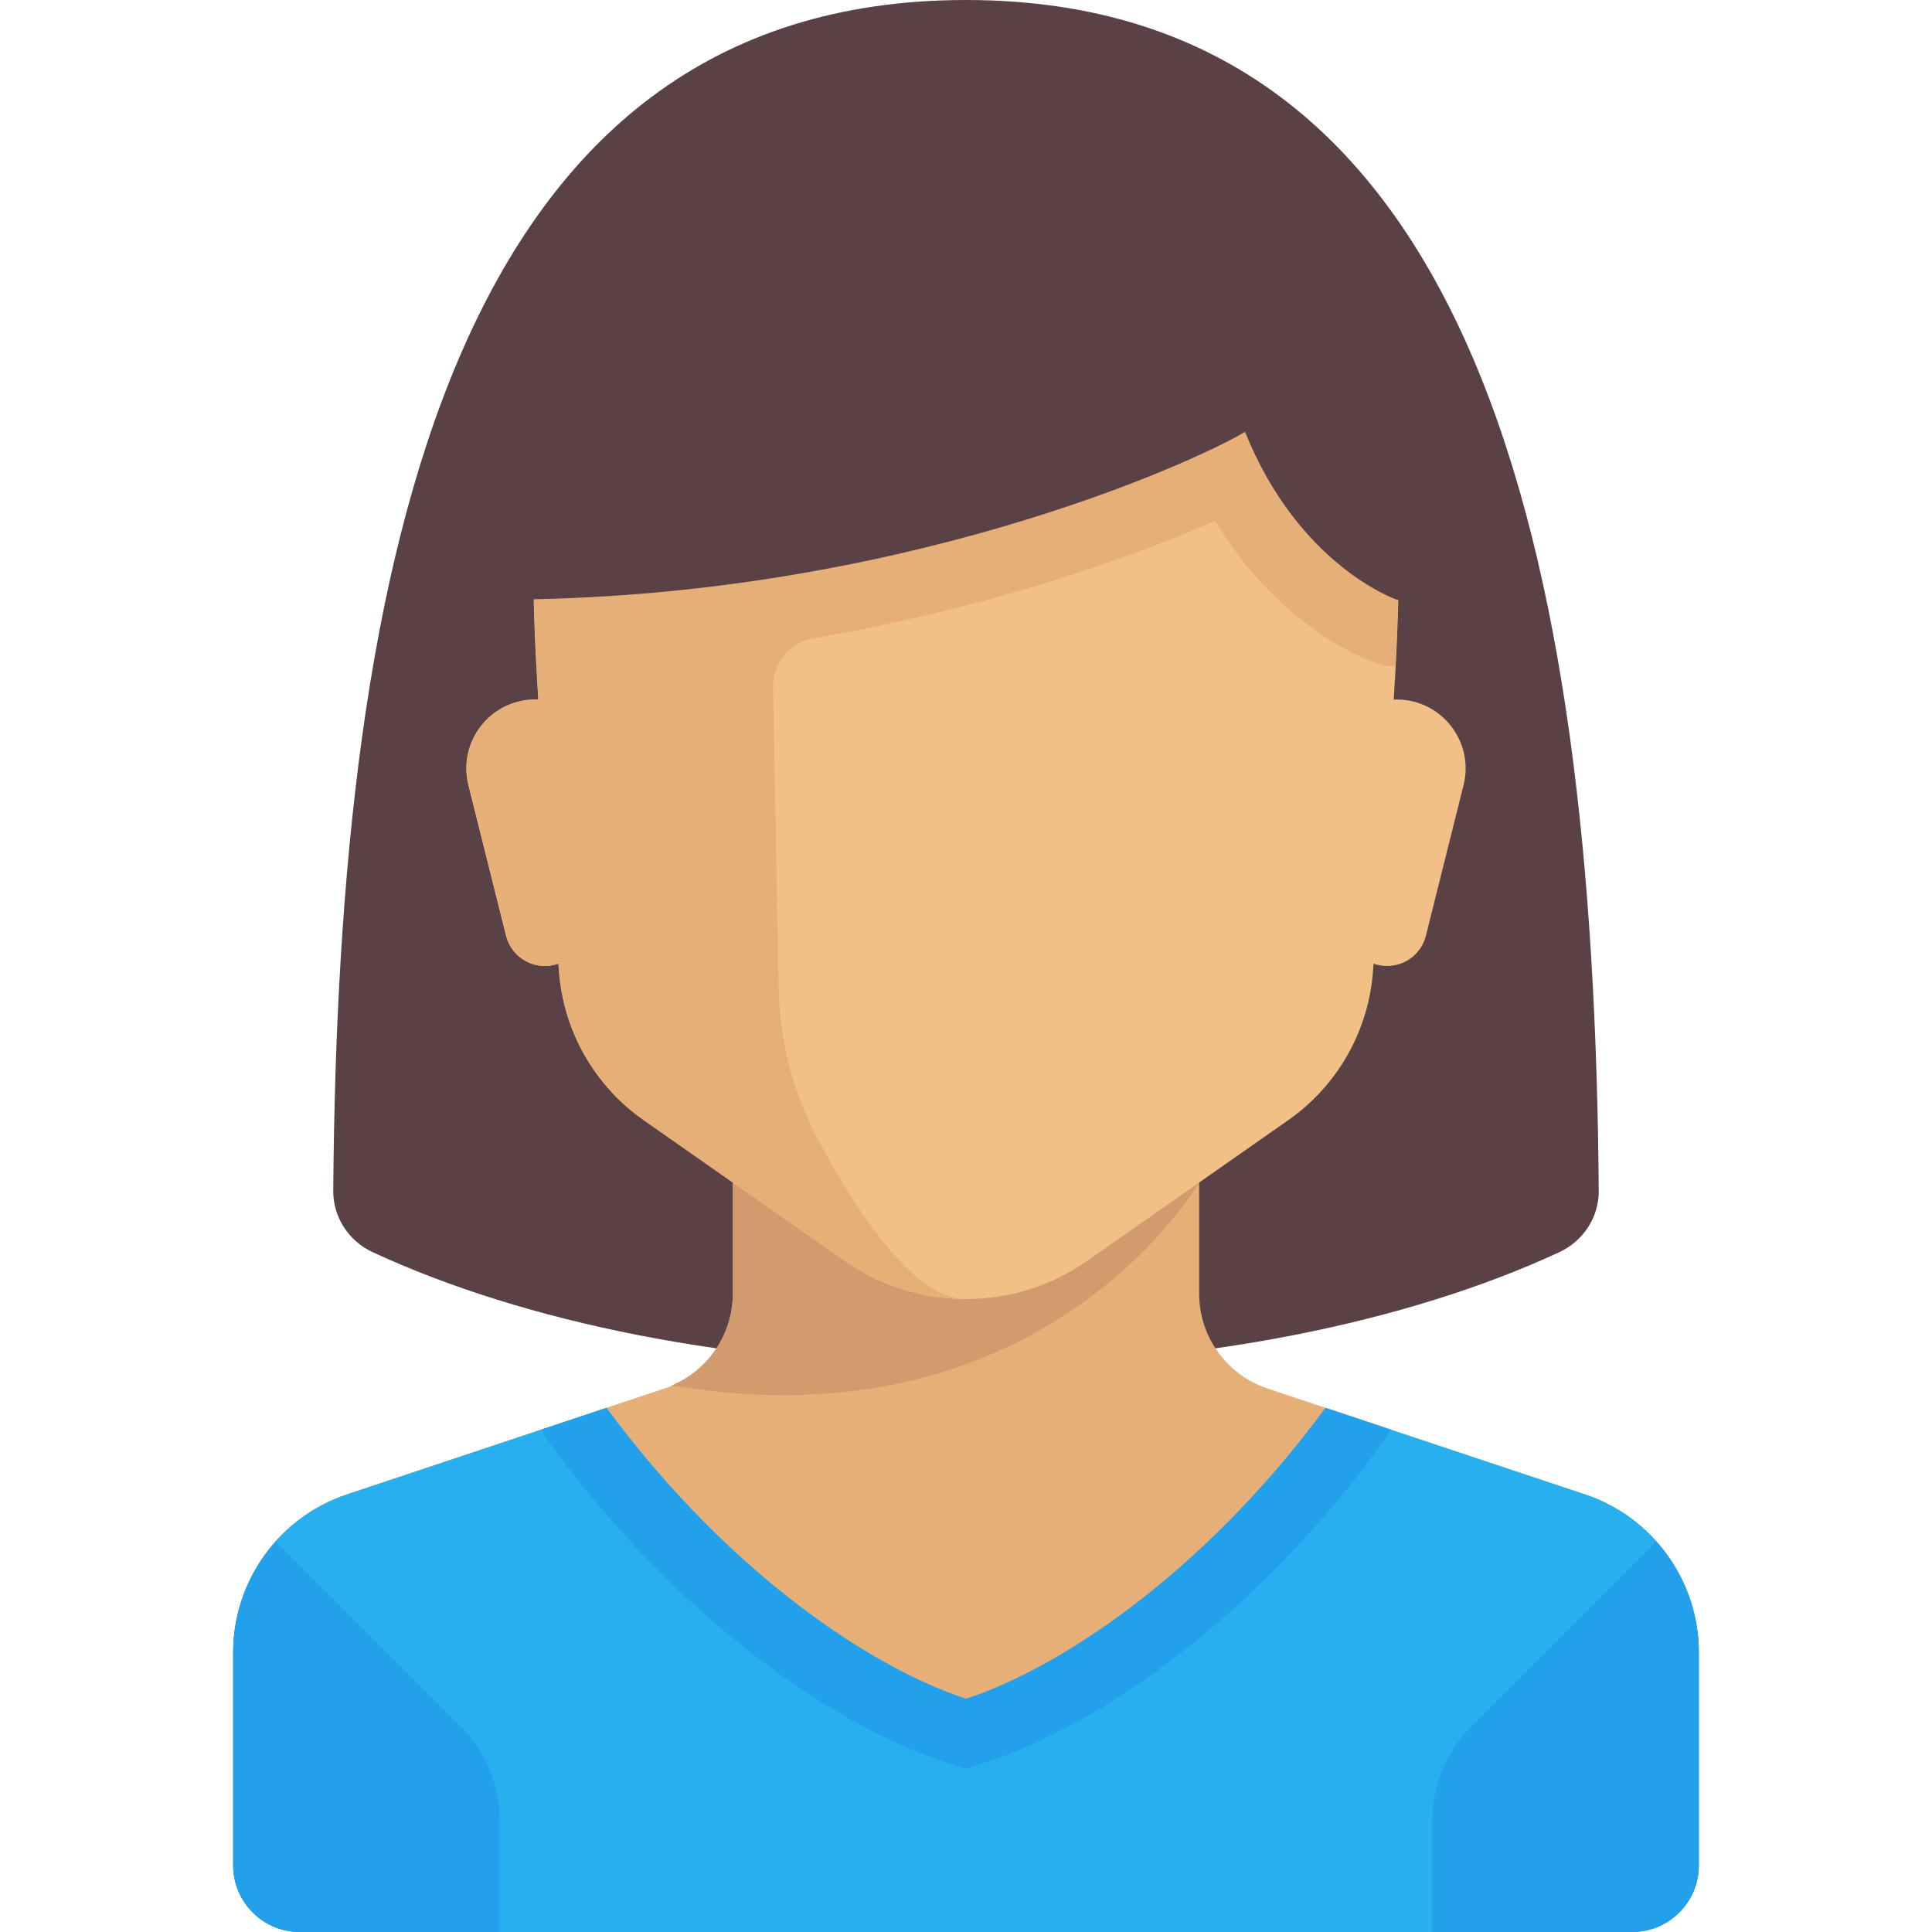
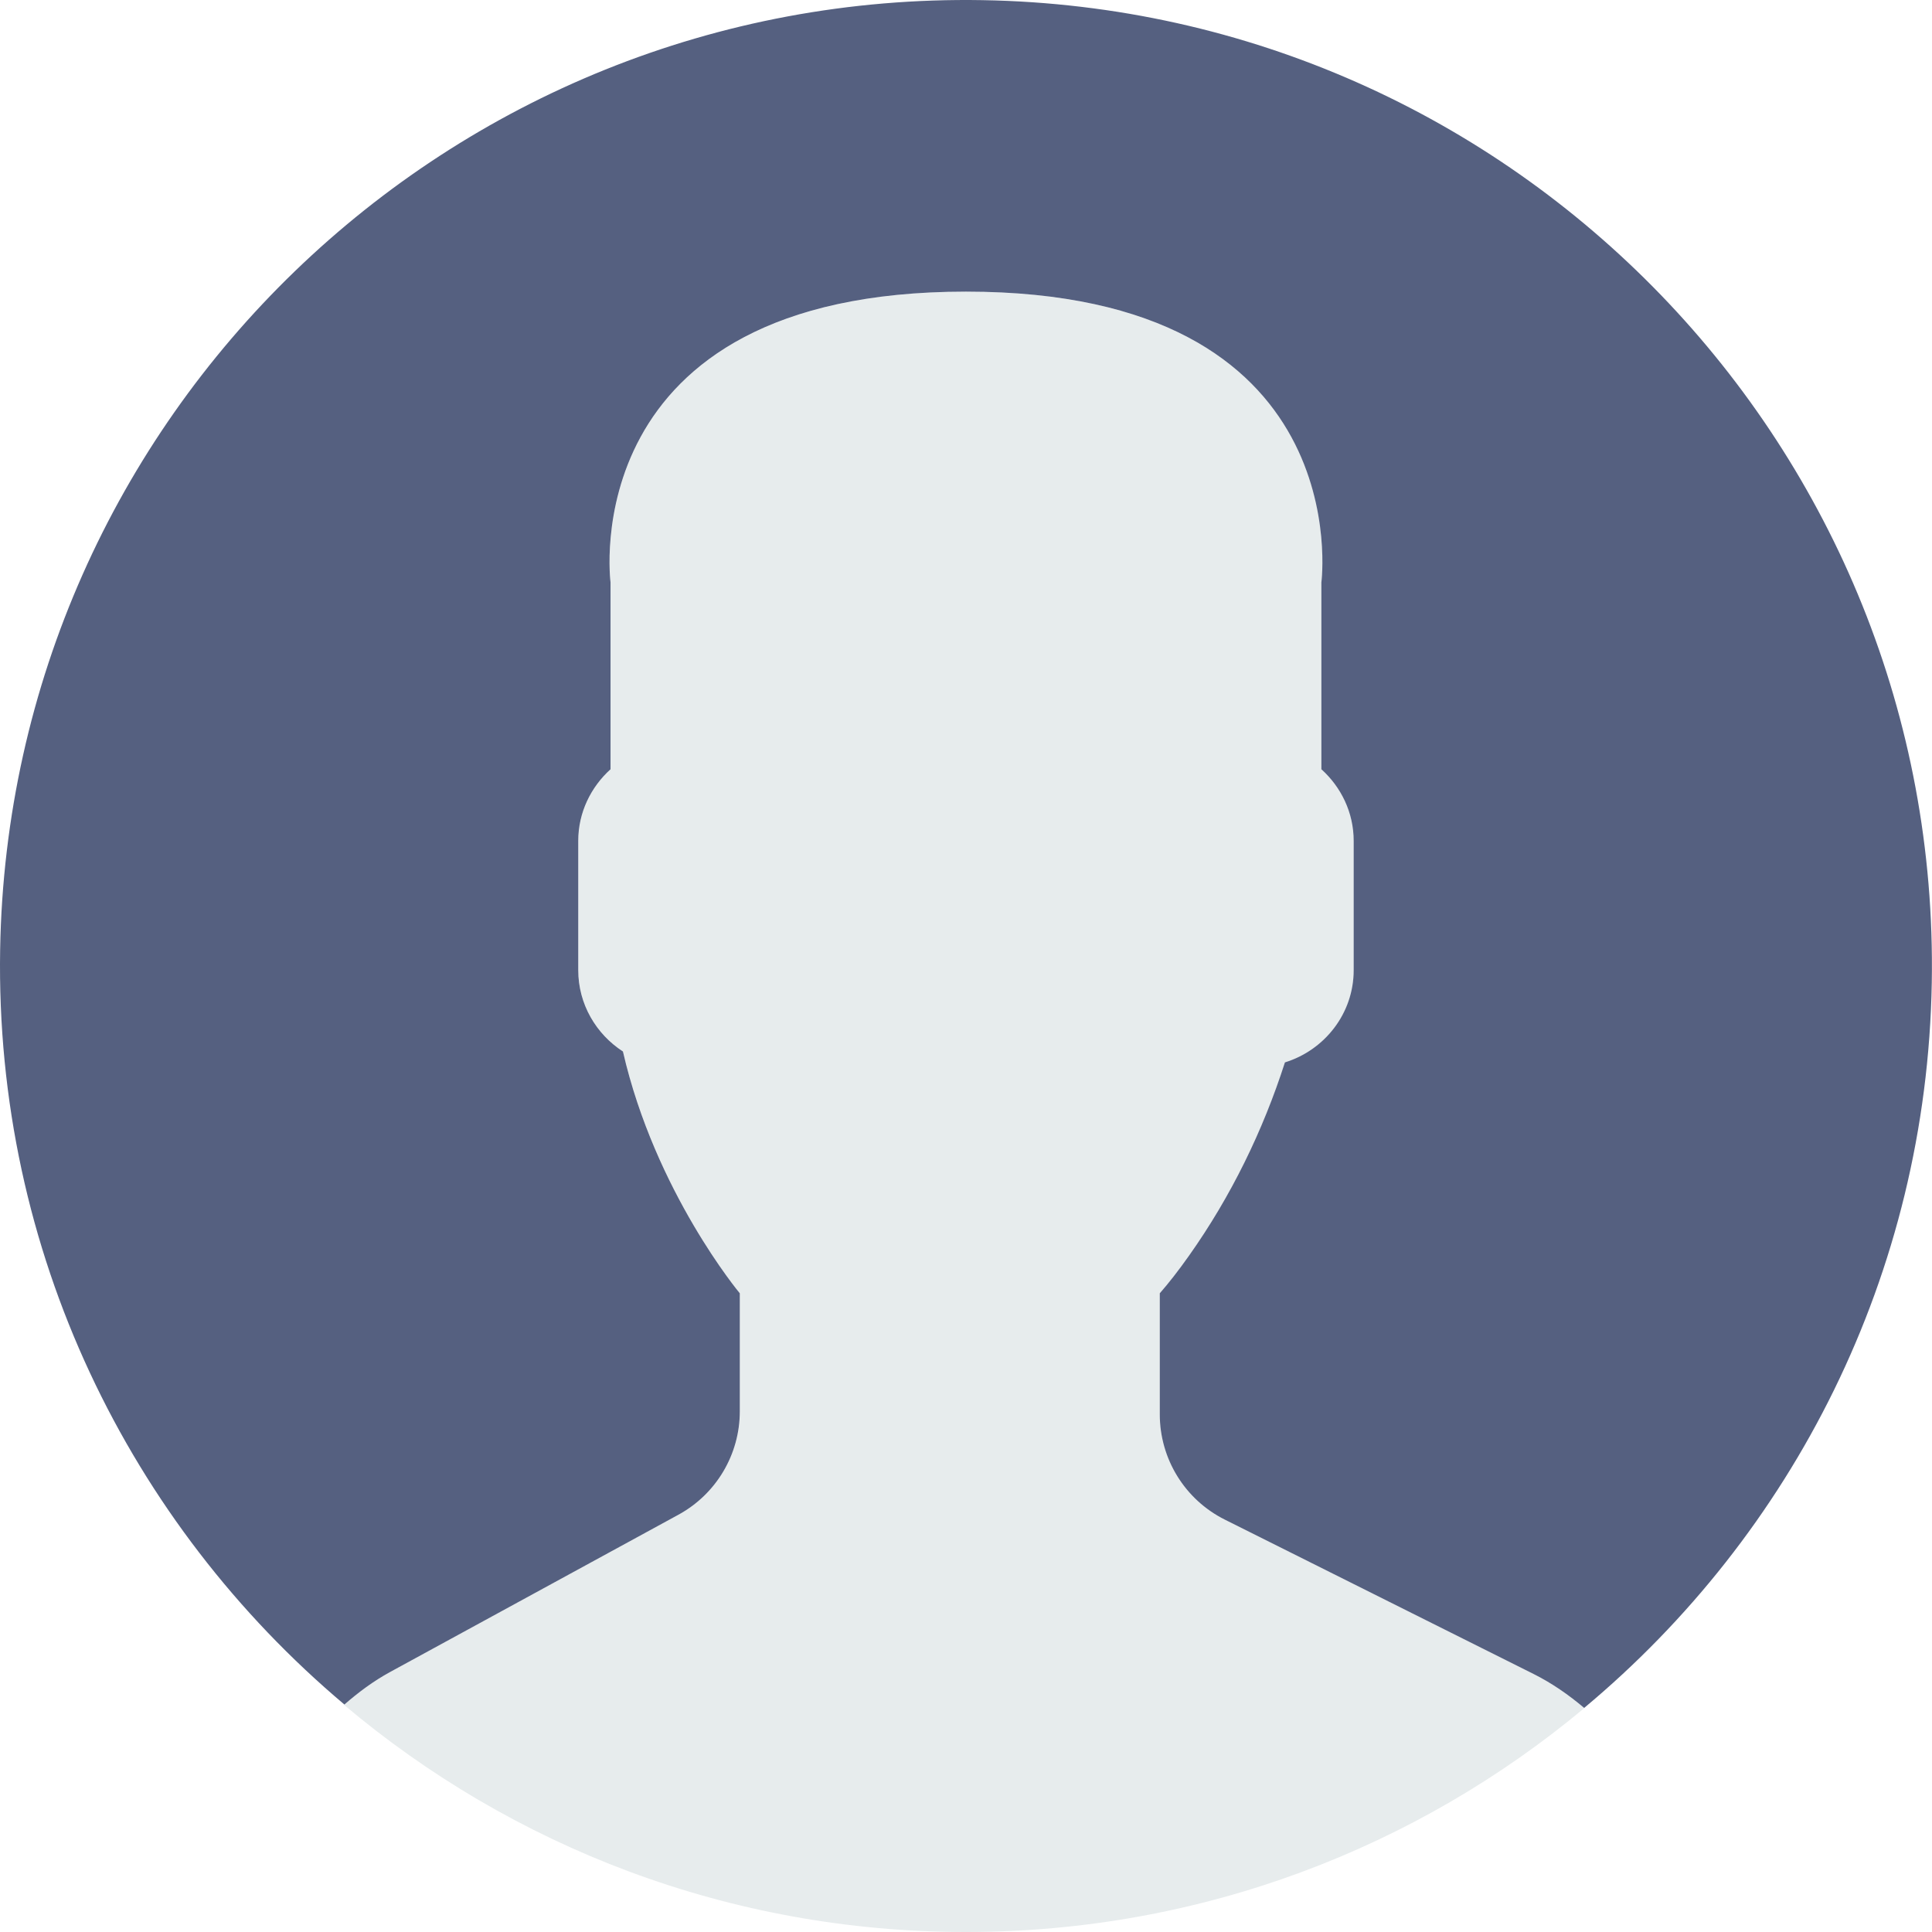
- <svg xmlns="http://www.w3.org/2000/svg" version="1.1" id="Layer_1" x="0px" y="0px" viewBox="0 0 512 512" style="enable-background:new 0 0 512 512;" xml:space="preserve">
-   <path style="fill:#5A4146;" d="M423.683,315.569c0.052,7.011-4.099,13.325-10.46,16.275c-40.022,18.564-95.66,30.088-157.224,30.088  s-117.202-11.523-157.225-30.088c-6.36-2.951-10.511-9.265-10.46-16.275C89.57,147.062,120.395,0,256,0  S422.43,147.062,423.683,315.569z" />
-   <path style="fill:#E6AF78;" d="M317.793,342.844v-42.706H194.207v42.706c0,11.399-7.294,21.519-18.109,25.123l-84.126,28.042  c-18.023,6.008-30.179,22.875-30.179,41.873v56.463c0,9.751,7.904,17.655,17.655,17.655h353.103c9.751,0,17.655-7.904,17.655-17.655  v-56.463c0-18.998-12.157-35.865-30.18-41.873l-84.126-28.042C325.087,364.362,317.793,354.242,317.793,342.844z" />
-   <path style="fill:#D29B6E;" d="M194.207,342.844c0,10.685-6.453,20.173-16.161,24.298c98.92,16.858,139.72-53.762,139.72-53.762  l0.028-0.019v-13.223H194.207V342.844z" />
-   <path style="fill:#28AFF0;" d="M420.026,396.009l-68.74-22.913c-32.717,44.385-70.904,69.187-95.286,77.111  c-24.382-7.924-62.569-32.726-95.286-77.111l-68.74,22.913c-18.024,6.008-30.18,22.875-30.18,41.873v56.463  c0,9.75,7.905,17.655,17.655,17.655h353.103c9.75,0,17.655-7.905,17.655-17.655v-56.463  C450.207,418.883,438.05,402.017,420.026,396.009z" />
-   <path style="fill:#F0C087;" d="M370.132,185.379h-0.035c-0.256,0-0.503,0.031-0.757,0.042c0.927-13.79,1.419-27.606,1.419-41.428  v-38.062H141.241v38.061c0,13.822,0.492,27.638,1.419,41.428c-0.254-0.011-0.501-0.042-0.757-0.042h-0.034  c-11.887,0-20.611,11.172-17.728,22.705l9.97,39.876c1.181,4.724,5.426,8.039,10.296,8.039c1.252,0,2.455-0.226,3.577-0.628  l0.164,2.143c1.216,15.807,9.448,30.238,22.435,39.329l53.308,37.315c9.407,6.585,20.612,10.116,32.095,10.116h0.026  c11.482,0,22.688-3.532,32.095-10.116l53.308-37.315c12.988-9.091,21.22-23.522,22.435-39.329l0.164-2.143  c1.122,0.403,2.325,0.628,3.577,0.628l0,0c4.87,0,9.115-3.315,10.296-8.039l9.97-39.876  C390.742,196.552,382.019,185.379,370.132,185.379z" />
-   <path style="fill:#E6AF78;" d="M370.097,105.931H141.241v38.063c0,4.905,0.166,9.806,0.282,14.709v0.003  c0.14,5.895,0.364,11.785,0.673,17.673c0,0.001,0,0.003,0,0.003v0.001c0.158,3.012,0.313,6.026,0.484,9.037  c-0.26-0.011-0.515-0.043-0.778-0.043h-0.034c-11.887,0-20.611,11.172-17.728,22.705l9.97,39.876  c1.181,4.724,5.426,8.039,10.296,8.039c1.252,0,2.455-0.226,3.577-0.628l0.164,2.142c1.216,15.807,9.449,30.238,22.436,39.329  l53.308,37.315c9.407,6.584,20.612,10.116,32.095,10.116c-14.166,0-29.735-24.384-39.503-42.874  c-6.435-12.181-9.869-25.684-10.126-39.458l-1.491-79.928c-0.118-6.356,4.487-11.763,10.75-12.85  c47.34-8.216,84.919-21.642,106.401-31.126c17.03,28.15,39.46,36.57,42.368,37.564l2.777,0.949h2.631  c0.31-5.882,0.536-11.766,0.679-17.655L370.097,105.931z" />
+ <svg xmlns="http://www.w3.org/2000/svg" version="1.1" x="0px" y="0px" viewBox="0 0 53 53" style="enable-background:new 0 0 53 53;" xml:space="preserve">
+   <path style="fill:#E7ECED;" d="M18.613,41.552l-7.907,4.313c-0.464,0.253-0.881,0.564-1.269,0.903C14.047,50.655,19.998,53,26.5,53 c6.454,0,12.367-2.31,16.964-6.144c-0.424-0.358-0.884-0.68-1.394-0.934l-8.467-4.233c-1.094-0.547-1.785-1.665-1.785-2.888v-3.322 c0.238-0.271,0.51-0.619,0.801-1.03c1.154-1.63,2.027-3.423,2.632-5.304c1.086-0.335,1.886-1.338,1.886-2.53v-3.546 c0-0.78-0.347-1.477-0.886-1.965v-5.126c0,0,1.053-7.977-9.75-7.977s-9.75,7.977-9.75,7.977v5.126 c-0.54,0.488-0.886,1.185-0.886,1.965v3.546c0,0.934,0.491,1.756,1.226,2.231c0.886,3.857,3.206,6.633,3.206,6.633v3.24 C20.296,39.899,19.65,40.986,18.613,41.552z" />
  <g>
-     <path style="fill:#23A0EB;" d="M122.071,457.519l-48.97-48.97c-7.06,7.908-11.308,18.219-11.308,29.332v56.463   c0,9.751,7.904,17.655,17.655,17.655h52.966v-29.512C132.414,473.123,128.694,464.142,122.071,457.519z" />
-     <path style="fill:#23A0EB;" d="M389.929,457.519l48.97-48.97c7.06,7.908,11.308,18.219,11.308,29.332v56.463   c0,9.751-7.904,17.655-17.655,17.655h-52.966v-29.512C379.586,473.123,383.306,464.142,389.929,457.519z" />
+     <path style="fill:#556080;" d="M26.953,0.004C12.32-0.246,0.254,11.414,0.004,26.047C-0.138,34.344,3.56,41.801,9.448,46.76 c0.385-0.336,0.798-0.644,1.257-0.894l7.907-4.313c1.037-0.566,1.683-1.653,1.683-2.835v-3.24c0,0-2.321-2.776-3.206-6.633 c-0.734-0.475-1.226-1.296-1.226-2.231v-3.546c0-0.78,0.347-1.477,0.886-1.965v-5.126c0,0-1.053-7.977,9.75-7.977 s9.75,7.977,9.75,7.977v5.126c0.54,0.488,0.886,1.185,0.886,1.965v3.546c0,1.192-0.8,2.195-1.886,2.53 c-0.605,1.881-1.478,3.674-2.632,5.304c-0.291,0.411-0.563,0.759-0.801,1.03V38.8c0,1.223,0.691,2.342,1.785,2.888l8.467,4.233 c0.508,0.254,0.967,0.575,1.39,0.932c5.71-4.762,9.399-11.882,9.536-19.9C53.246,12.32,41.587,0.254,26.953,0.004z" />
  </g>
-   <path style="fill:#5A4146;" d="M132.414,97.103v61.793c104.585,0,184.198-36.41,197.532-44.455  c14.33,35.627,40.151,44.455,40.151,44.455h9.49V97.103H132.414z" />
-   <path style="fill:#23A0EB;" d="M146.505,383.569c35.457,48.108,76.991,74.643,104.039,83.431L256,468.77l5.457-1.771  c27.048-8.789,68.582-35.324,104.039-83.431l3.166-4.682l-17.376-5.792c-32.716,44.386-70.903,69.188-95.285,77.112  c-24.382-7.924-62.569-32.726-95.286-77.111l-17.376,5.792L146.505,383.569z" />
-   <g>
- </g>
-   <g>
- </g>
-   <g>
- </g>
-   <g>
- </g>
-   <g>
- </g>
-   <g>
- </g>
-   <g>
- </g>
-   <g>
- </g>
-   <g>
- </g>
-   <g>
- </g>
-   <g>
- </g>
-   <g>
- </g>
-   <g>
- </g>
-   <g>
- </g>
-   <g>
- </g>
</svg>
